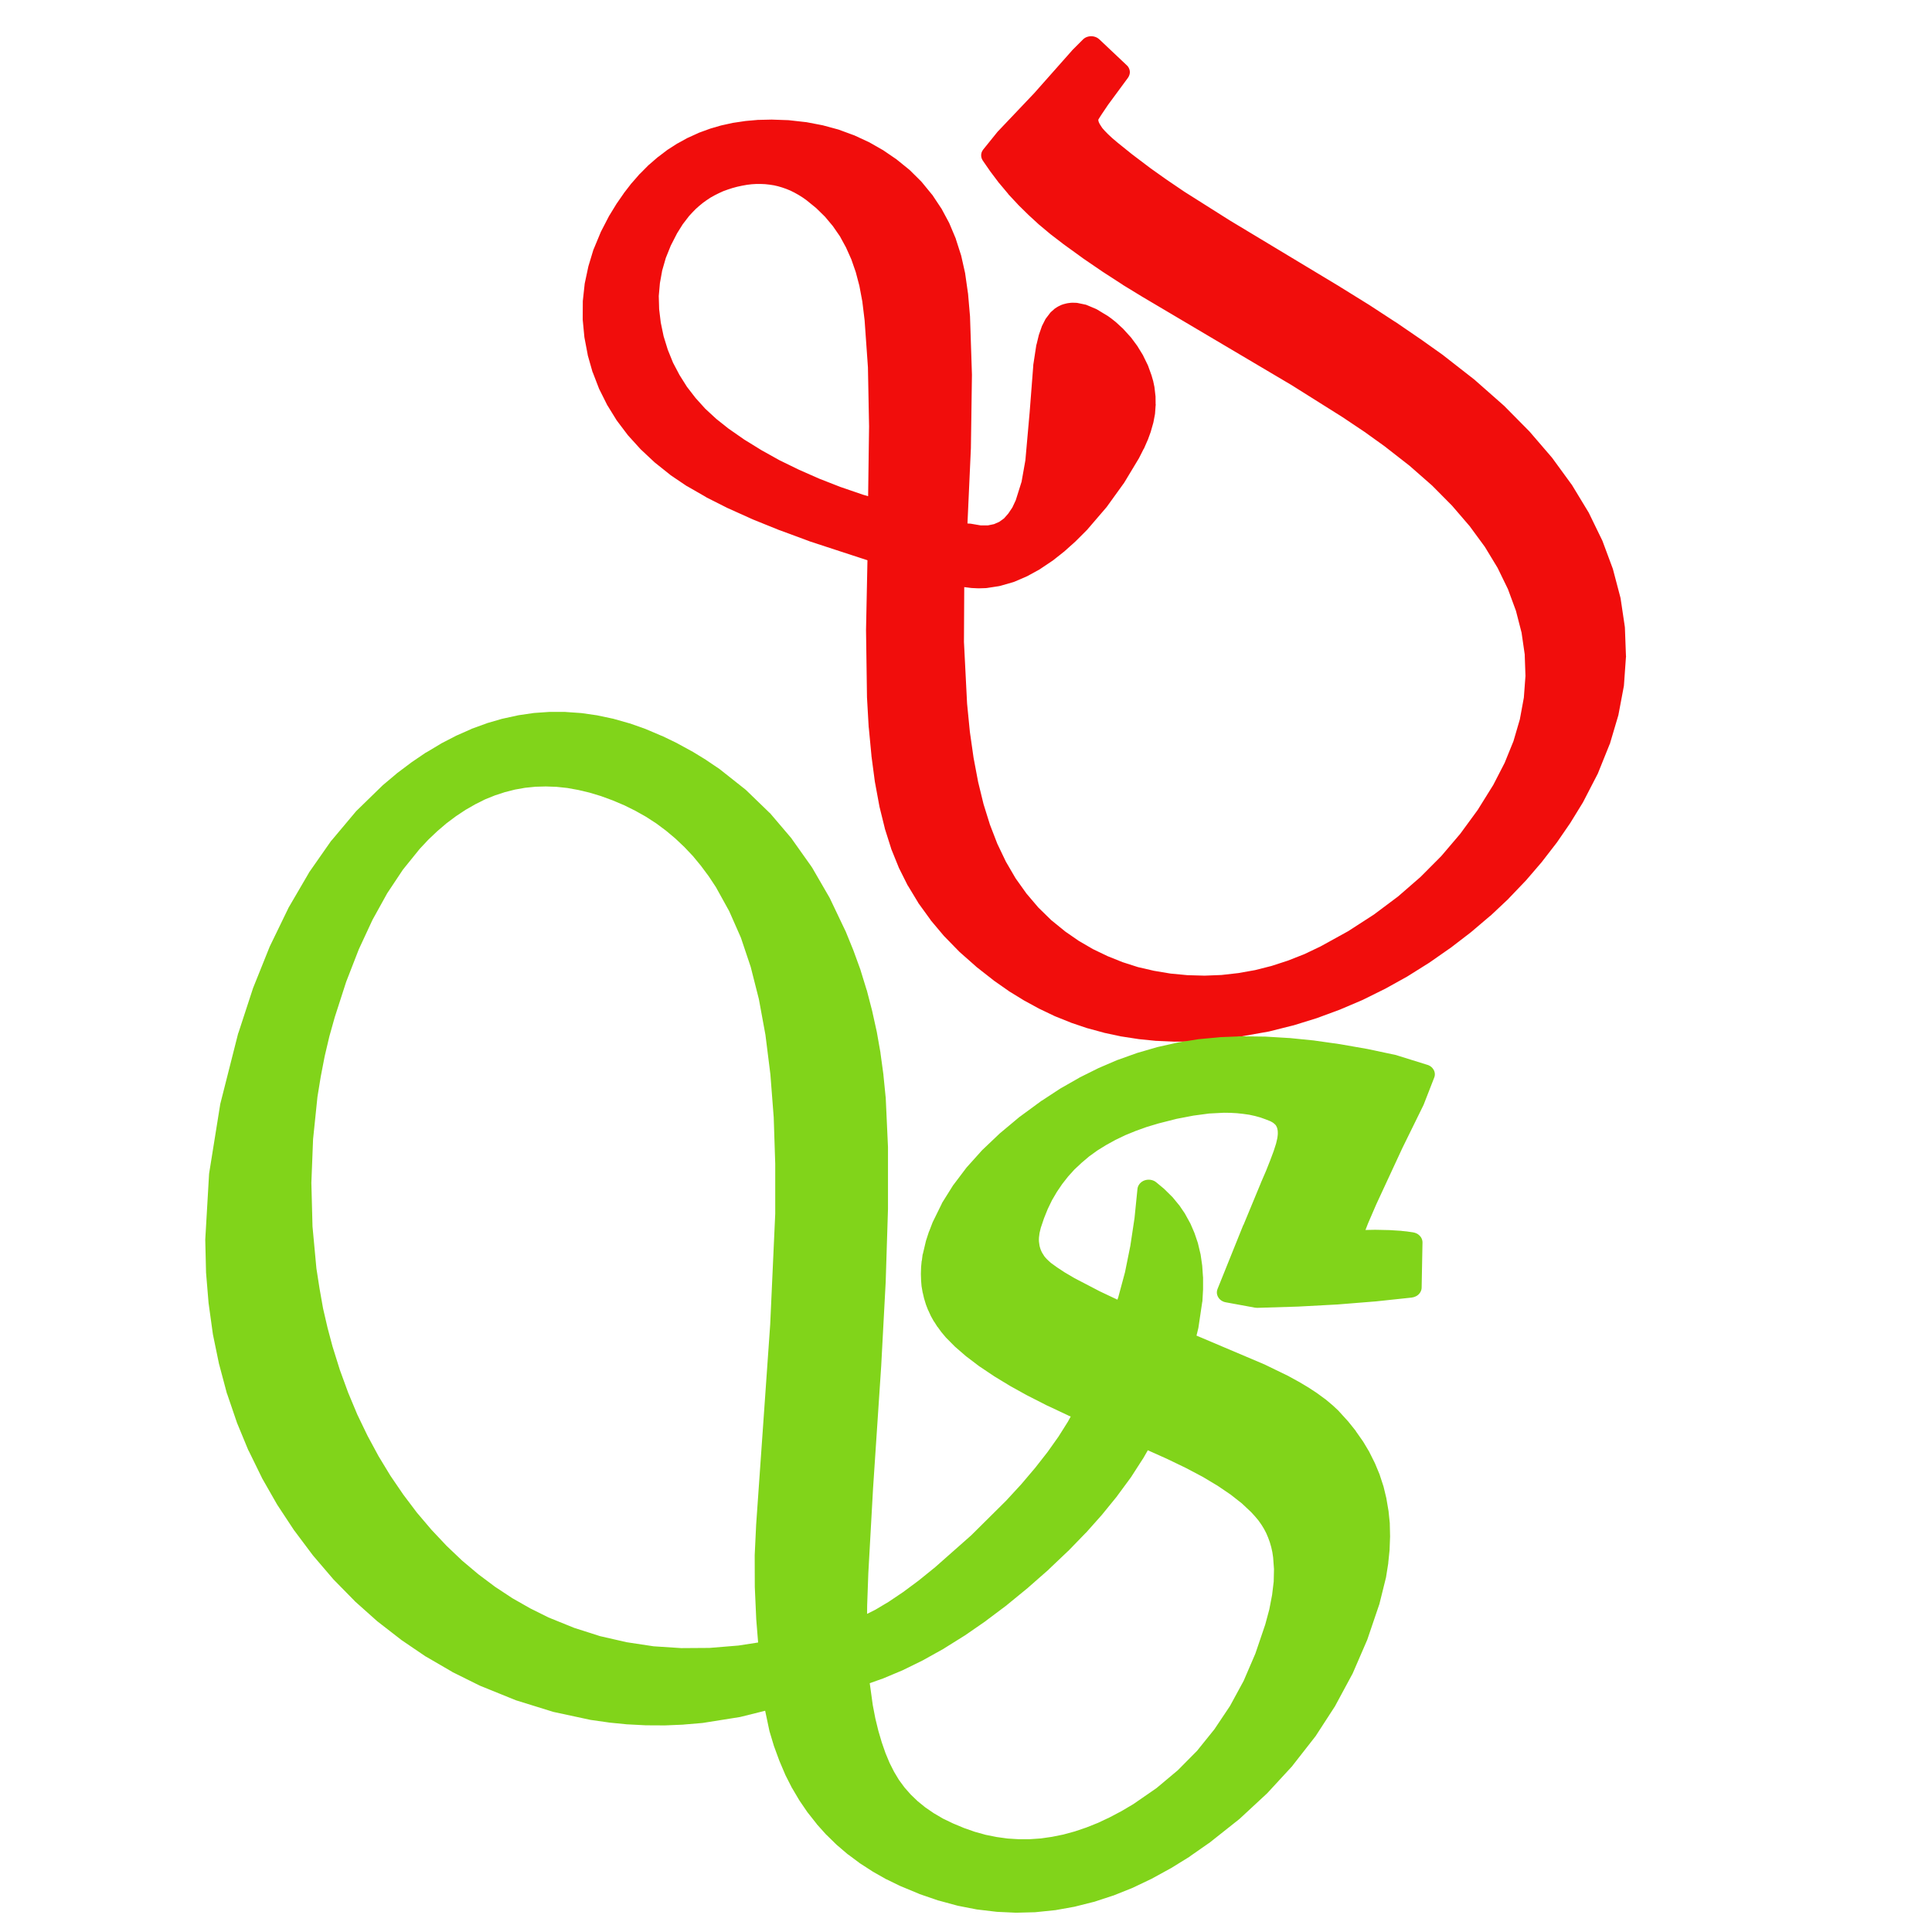
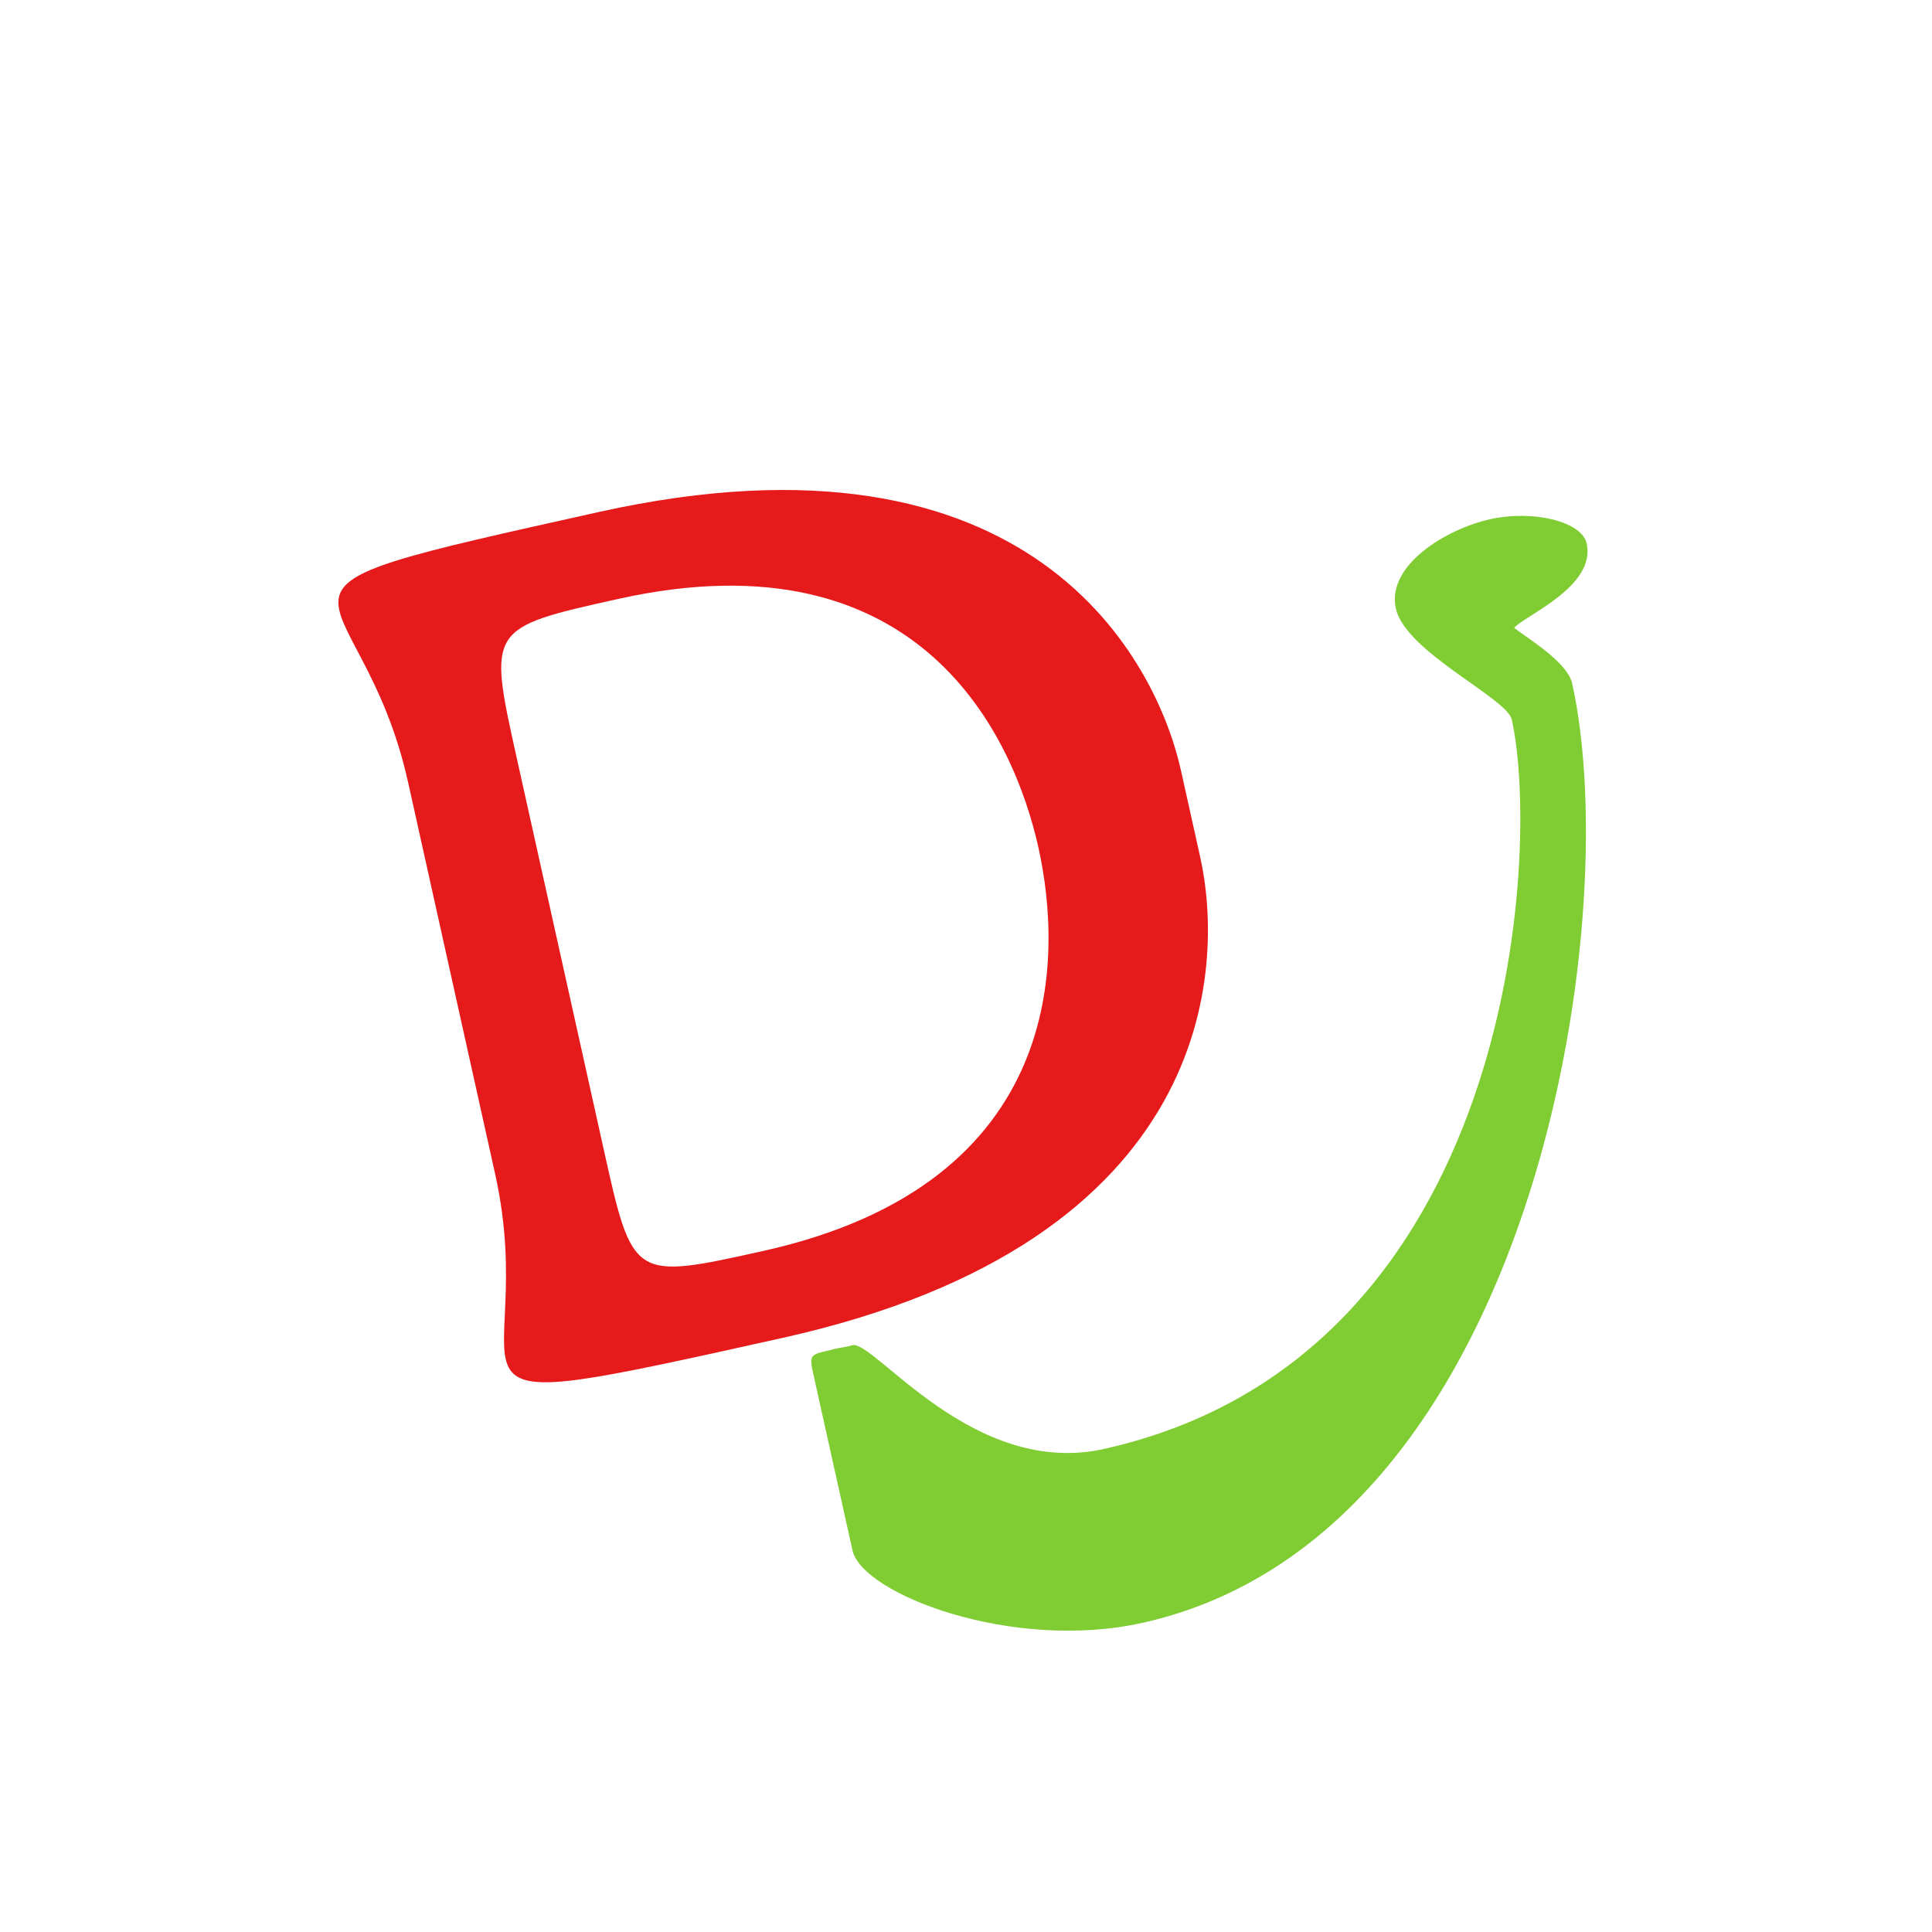
- <svg xmlns="http://www.w3.org/2000/svg" version="1.2" width="203.21mm" height="203.21mm" viewBox="53070 25130 20321 20321" preserveAspectRatio="xMidYMid" fill-rule="evenodd" stroke-width="28.222" stroke-linejoin="round" xml:space="preserve">
-   <defs class="EmbeddedBulletChars">
-     <g id="bullet-char-template-57356" transform="scale(0.0004882812,-0.0004882812)">
-       <path d="M 580,1141 L 1163,571 580,0 -4,571 580,1141 Z" />
-     </g>
-     <g id="bullet-char-template-57354" transform="scale(0.0004882812,-0.0004882812)">
-       <path d="M 8,1128 L 1137,1128 1137,0 8,0 8,1128 Z" />
-     </g>
-     <g id="bullet-char-template-10146" transform="scale(0.0004882812,-0.0004882812)">
-       <path d="M 174,0 L 602,739 174,1481 1456,739 174,0 Z M 1358,739 L 309,1346 659,739 1358,739 Z" />
-     </g>
-     <g id="bullet-char-template-10132" transform="scale(0.0004882812,-0.0004882812)">
-       <path d="M 2015,739 L 1276,0 717,0 1260,543 174,543 174,936 1260,936 717,1481 1274,1481 2015,739 Z" />
-     </g>
-     <g id="bullet-char-template-10007" transform="scale(0.0004882812,-0.0004882812)">
-       <path d="M 0,-2 C -7,14 -16,27 -25,37 L 356,567 C 262,823 215,952 215,954 215,979 228,992 255,992 264,992 276,990 289,987 310,991 331,999 354,1012 L 381,999 492,748 772,1049 836,1024 860,1049 C 881,1039 901,1025 922,1006 886,937 835,863 770,784 769,783 710,716 594,584 L 774,223 C 774,196 753,168 711,139 L 727,119 C 717,90 699,76 672,76 641,76 570,178 457,381 L 164,-76 C 142,-110 111,-127 72,-127 30,-127 9,-110 8,-76 1,-67 -2,-52 -2,-32 -2,-23 -1,-13 0,-2 Z" />
-     </g>
-     <g id="bullet-char-template-10004" transform="scale(0.0004882812,-0.0004882812)">
-       <path d="M 285,-33 C 182,-33 111,30 74,156 52,228 41,333 41,471 41,549 55,616 82,672 116,743 169,778 240,778 293,778 328,747 346,684 L 369,508 C 377,444 397,411 428,410 L 1163,1116 C 1174,1127 1196,1133 1229,1133 1271,1133 1292,1118 1292,1087 L 1292,965 C 1292,929 1282,901 1262,881 L 442,47 C 390,-6 338,-33 285,-33 Z" />
-     </g>
-     <g id="bullet-char-template-9679" transform="scale(0.0004882812,-0.0004882812)">
-       <path d="M 813,0 C 632,0 489,54 383,161 276,268 223,411 223,592 223,773 276,916 383,1023 489,1130 632,1184 813,1184 992,1184 1136,1130 1245,1023 1353,916 1407,772 1407,592 1407,412 1353,268 1245,161 1136,54 992,0 813,0 Z" />
-     </g>
-     <g id="bullet-char-template-8226" transform="scale(0.0004882812,-0.0004882812)">
-       <path d="M 346,457 C 273,457 209,483 155,535 101,586 74,649 74,723 74,796 101,859 155,911 209,963 273,989 346,989 419,989 480,963 531,910 582,859 608,796 608,723 608,648 583,586 532,535 482,483 420,457 346,457 Z" />
-     </g>
-     <g id="bullet-char-template-8211" transform="scale(0.0004882812,-0.0004882812)">
-       <path d="M -4,459 L 1135,459 1135,606 -4,606 -4,459 Z" />
-     </g>
-     <g id="bullet-char-template-61548" transform="scale(0.0004882812,-0.0004882812)">
-       <path d="M 173,740 C 173,903 231,1043 346,1159 462,1274 601,1332 765,1332 928,1332 1067,1274 1183,1159 1299,1043 1357,903 1357,740 1357,577 1299,437 1183,322 1067,206 928,148 765,148 601,148 462,206 346,322 231,437 173,577 173,740 Z" />
-     </g>
-   </defs>
-   <g class="Page">
-     <g class="com.sun.star.drawing.CustomShape">
-       <g id="id3">
-         <rect class="BoundingBox" stroke="none" fill="none" x="53070" y="25130" width="20321" height="20321" />
-       </g>
-     </g>
-     <g class="com.sun.star.drawing.ClosedBezierShape">
-       <g id="id4">
-         <rect class="BoundingBox" stroke="none" fill="none" x="59198" y="25511" width="10976" height="10576" />
-         <path fill="rgb(241,13,12)" stroke="none" d="M 64488,25525 C 64506,25516 64526,25511 64547,25511 64568,25511 64588,25516 64606,25525 64616,25530 64625,25537 64633,25544 L 64921,25816 C 64928,25822 64934,25829 64938,25836 64948,25852 64954,25870 64954,25889 64954,25907 64948,25926 64938,25942 64937,25944 64936,25945 64935,25947 L 64725,26232 64661,26327 64639,26361 64623,26387 64623,26389 64622,26389 64622,26390 64622,26391 64622,26394 64623,26398 64624,26402 64625,26408 64627,26414 64636,26433 64649,26454 64665,26478 64689,26505 64723,26540 64769,26583 64827,26632 64976,26752 65169,26898 65335,27016 65528,27147 66006,27449 67162,28145 C 67162,28145 67163,28145 67163,28146 L 67463,28332 C 67463,28332 67464,28333 67465,28333 L 67744,28515 C 67745,28516 67745,28516 67747,28516 L 68007,28694 C 68008,28694 68008,28695 68009,28695 L 68251,28867 C 68252,28868 68253,28869 68254,28870 L 68582,29126 C 68583,29127 68585,29129 68586,29130 L 68882,29391 C 68883,29393 68886,29395 68888,29396 L 69152,29663 C 69154,29664 69155,29666 69157,29668 L 69391,29940 C 69392,29942 69395,29944 69396,29946 L 69598,30223 C 69600,30225 69601,30227 69602,30228 69603,30229 69603,30230 69604,30231 L 69775,30513 C 69777,30515 69779,30518 69780,30521 L 69920,30809 C 69921,30812 69922,30814 69924,30817 L 70033,31110 C 70034,31114 70035,31117 70036,31120 L 70114,31416 C 70115,31419 70115,31423 70116,31426 L 70160,31722 C 70161,31726 70161,31729 70161,31733 L 70172,32029 C 70173,32030 70173,32031 70173,32033 70173,32035 70172,32037 70172,32040 L 70151,32336 C 70150,32339 70150,32343 70150,32346 L 70094,32643 C 70094,32646 70093,32650 70092,32653 L 70004,32950 C 70004,32953 70003,32956 70000,32959 L 69880,33257 C 69879,33259 69878,33262 69877,33265 L 69723,33563 C 69722,33565 69721,33567 69720,33569 L 69589,33782 C 69588,33783 69588,33783 69588,33784 69587,33785 69587,33786 69586,33787 L 69445,33992 C 69444,33994 69443,33995 69441,33997 L 69288,34195 C 69287,34197 69285,34198 69284,34200 L 69120,34391 C 69118,34393 69117,34394 69116,34395 L 68939,34580 C 68938,34581 68937,34582 68936,34584 L 68748,34761 C 68745,34762 68744,34763 68743,34764 L 68543,34934 C 68542,34935 68541,34936 68538,34938 L 68327,35100 C 68326,35101 68323,35102 68322,35103 L 68103,35256 C 68101,35257 68100,35258 68098,35259 L 67875,35399 C 67873,35400 67871,35401 67870,35402 L 67643,35528 C 67642,35529 67641,35530 67640,35530 67639,35531 67639,35531 67637,35531 L 67407,35645 C 67405,35646 67404,35647 67401,35648 L 67166,35748 C 67165,35749 67163,35750 67161,35750 L 66923,35838 C 66920,35839 66918,35839 66917,35840 L 66675,35915 C 66673,35915 66671,35916 66669,35916 L 66423,35978 C 66420,35979 66417,35979 66414,35980 L 66018,36050 C 66015,36051 66012,36051 66009,36052 L 65816,36073 C 65813,36073 65811,36073 65810,36073 L 65620,36084 C 65617,36085 65615,36085 65613,36085 L 65427,36086 65426,36086 C 65424,36086 65423,36086 65420,36086 L 65238,36078 C 65235,36078 65232,36078 65230,36078 L 65051,36060 C 65048,36060 65046,36060 65044,36059 L 64868,36032 C 64865,36032 64862,36031 64860,36031 L 64688,35994 C 64685,35994 64683,35993 64681,35992 L 64512,35946 C 64508,35945 64506,35945 64504,35944 L 64338,35888 C 64336,35887 64333,35886 64331,35885 L 64169,35820 C 64166,35819 64164,35818 64162,35817 L 64003,35741 C 64002,35741 64001,35740 63999,35739 63998,35739 63998,35739 63997,35738 L 63841,35653 C 63839,35652 63838,35651 63836,35650 L 63683,35556 C 63681,35554 63680,35553 63678,35552 L 63529,35448 C 63527,35447 63525,35445 63524,35444 L 63339,35299 C 63337,35298 63335,35296 63334,35294 L 63163,35143 C 63162,35141 63160,35140 63158,35138 L 63004,34980 C 63003,34978 63001,34976 62998,34974 L 62860,34810 C 62859,34807 62857,34805 62856,34803 L 62732,34632 C 62731,34631 62730,34629 62729,34628 62729,34627 62729,34626 62728,34625 L 62621,34448 C 62619,34446 62617,34443 62616,34441 L 62524,34257 C 62523,34254 62522,34252 62521,34249 L 62444,34059 C 62444,34056 62443,34054 62442,34051 L 62377,33846 C 62377,33844 62376,33842 62376,33840 L 62320,33613 C 62320,33611 62319,33609 62319,33607 L 62273,33358 C 62273,33356 62272,33355 62272,33353 L 62236,33081 C 62236,33080 62236,33078 62236,33077 L 62208,32783 C 62208,32782 62208,32781 62207,32779 L 62189,32463 C 62189,32462 62189,32460 62189,32459 L 62179,31759 62179,31758 C 62179,31757 62179,31757 62179,31756 L 62194,31023 61586,30824 C 61584,30823 61583,30823 61582,30822 L 61271,30707 C 61269,30707 61268,30706 61267,30706 L 60985,30592 C 60984,30591 60983,30590 60981,30590 L 60728,30476 C 60727,30475 60724,30474 60723,30474 L 60499,30361 C 60499,30360 60498,30360 60498,30360 60496,30359 60495,30358 60494,30357 L 60299,30245 C 60296,30244 60293,30242 60291,30241 L 60125,30129 C 60123,30127 60120,30125 60118,30123 L 59961,29998 C 59958,29996 59956,29994 59954,29992 L 59812,29859 C 59810,29857 59808,29855 59806,29853 L 59679,29713 C 59678,29711 59675,29708 59673,29706 L 59562,29559 C 59561,29557 59559,29554 59557,29552 L 59556,29551 59461,29397 C 59458,29394 59457,29391 59456,29389 L 59375,29227 C 59374,29225 59373,29222 59371,29219 L 59306,29050 C 59305,29048 59304,29045 59302,29042 L 59252,28866 C 59252,28863 59251,28860 59251,28858 L 59217,28679 C 59217,28676 59216,28673 59216,28670 L 59199,28492 C 59199,28489 59199,28487 59199,28484 59199,28483 59199,28483 59199,28483 L 59200,28307 C 59200,28304 59200,28300 59200,28297 L 59219,28122 C 59219,28119 59220,28116 59220,28113 L 59257,27939 C 59257,27936 59258,27933 59259,27930 L 59311,27758 C 59312,27755 59314,27752 59315,27749 L 59386,27578 C 59387,27575 59388,27573 59389,27570 L 59477,27400 C 59478,27398 59479,27396 59481,27394 L 59552,27278 C 59552,27277 59553,27277 59553,27276 59553,27275 59554,27274 59555,27273 L 59630,27165 C 59631,27163 59632,27161 59633,27160 L 59711,27059 C 59713,27057 59714,27055 59716,27054 L 59798,26960 C 59800,26959 59801,26957 59804,26955 L 59889,26869 C 59891,26868 59893,26866 59895,26864 L 59985,26786 C 59987,26784 59989,26782 59992,26781 L 60085,26710 C 60087,26708 60090,26707 60092,26705 L 60190,26642 C 60192,26640 60195,26639 60198,26638 L 60299,26582 C 60300,26582 60301,26581 60302,26581 60304,26580 60306,26579 60308,26578 L 60414,26530 C 60416,26529 60419,26527 60422,26526 L 60532,26486 C 60534,26485 60537,26484 60540,26483 L 60653,26450 C 60657,26449 60659,26448 60662,26448 L 60780,26422 C 60782,26422 60786,26421 60788,26421 L 60909,26403 C 60913,26402 60915,26402 60918,26402 L 61043,26391 C 61046,26391 61048,26391 61051,26391 L 61181,26388 C 61181,26388 61182,26388 61183,26388 61185,26388 61187,26388 61189,26388 L 61362,26394 C 61366,26394 61369,26395 61373,26395 L 61542,26414 C 61545,26414 61548,26414 61552,26415 L 61714,26446 C 61718,26446 61721,26447 61724,26448 L 61883,26491 C 61886,26492 61889,26493 61893,26494 L 62045,26550 C 62048,26551 62051,26552 62054,26553 L 62201,26621 C 62202,26622 62204,26622 62205,26623 62208,26624 62209,26625 62210,26625 L 62350,26705 C 62354,26706 62356,26708 62359,26710 L 62494,26802 C 62497,26803 62499,26805 62502,26808 L 62633,26914 C 62635,26916 62639,26919 62641,26921 L 62759,27038 C 62761,27040 62763,27043 62766,27046 L 62870,27173 C 62872,27175 62875,27178 62877,27181 L 62968,27318 C 62969,27319 62969,27319 62969,27320 62972,27322 62973,27324 62974,27327 L 63053,27474 C 63054,27477 63055,27480 63057,27483 L 63123,27640 C 63124,27643 63125,27646 63125,27648 L 63179,27816 C 63180,27819 63180,27821 63181,27824 L 63221,28002 C 63221,28004 63222,28007 63222,28009 L 63251,28213 C 63251,28214 63252,28216 63252,28218 L 63273,28461 C 63273,28463 63273,28464 63273,28466 L 63293,29071 C 63293,29073 63293,29074 63293,29075 L 63293,29076 63282,29840 C 63282,29841 63282,29842 63282,29843 L 63246,30636 63262,30637 C 63268,30637 63273,30637 63279,30638 L 63384,30656 63462,30656 63525,30643 63580,30619 63630,30583 63675,30532 63718,30468 63754,30391 63815,30197 63855,29972 63900,29466 63938,28976 C 63938,28974 63938,28971 63938,28969 L 63970,28760 C 63970,28757 63972,28754 63973,28751 L 63995,28660 C 63995,28658 63996,28655 63997,28652 L 64025,28572 C 64026,28568 64027,28564 64029,28560 L 64063,28493 C 64065,28490 64066,28487 64068,28483 64071,28481 64072,28479 64073,28477 L 64114,28423 C 64117,28418 64123,28413 64127,28409 L 64151,28388 C 64154,28384 64159,28381 64163,28377 L 64189,28360 C 64192,28358 64197,28356 64201,28353 64202,28353 64203,28352 64205,28351 L 64232,28338 C 64239,28336 64244,28333 64251,28331 L 64281,28323 C 64287,28321 64293,28320 64300,28319 L 64332,28315 C 64338,28314 64344,28314 64348,28314 64349,28314 64350,28314 64351,28314 L 64386,28315 C 64394,28315 64403,28316 64410,28318 L 64487,28334 C 64495,28336 64503,28339 64509,28342 L 64597,28379 C 64600,28380 64603,28382 64605,28383 64607,28384 64610,28386 64612,28387 L 64711,28447 C 64714,28448 64717,28450 64720,28452 L 64759,28480 C 64761,28482 64762,28483 64764,28484 L 64803,28515 C 64806,28517 64808,28519 64809,28520 L 64885,28590 C 64887,28592 64889,28594 64891,28597 L 64962,28675 C 64964,28677 64966,28680 64968,28682 L 65031,28767 C 65033,28769 65034,28771 65035,28773 65036,28774 65036,28774 65036,28775 L 65092,28866 C 65094,28869 65095,28872 65096,28875 L 65143,28971 C 65144,28974 65146,28977 65147,28981 L 65183,29081 C 65184,29084 65185,29086 65185,29089 L 65200,29140 C 65200,29142 65201,29144 65201,29146 L 65212,29198 C 65212,29200 65213,29203 65213,29205 L 65223,29291 C 65224,29294 65224,29297 65224,29300 L 65225,29385 65227,29386 C 65227,29389 65225,29392 65225,29394 L 65219,29478 C 65219,29481 65218,29484 65218,29487 L 65202,29571 C 65201,29574 65201,29576 65200,29579 L 65176,29663 C 65175,29666 65175,29668 65174,29671 L 65143,29756 C 65142,29758 65141,29760 65140,29762 L 65102,29849 C 65101,29851 65100,29852 65098,29854 L 65053,29943 C 65052,29945 65051,29947 65050,29949 L 64900,30198 C 64899,30199 64899,30199 64898,30200 64898,30202 64897,30203 64896,30205 L 64715,30456 C 64713,30458 64712,30461 64710,30463 L 64504,30703 C 64502,30705 64501,30707 64498,30709 L 64387,30820 C 64386,30822 64384,30823 64382,30825 L 64267,30928 C 64266,30930 64263,30932 64261,30933 L 64142,31027 C 64140,31029 64137,31030 64134,31032 L 64012,31114 C 64009,31116 64006,31118 64003,31120 L 63877,31189 C 63877,31189 63876,31190 63875,31190 63872,31192 63869,31193 63866,31194 L 63739,31249 C 63734,31250 63730,31252 63724,31254 L 63595,31291 C 63590,31293 63584,31294 63578,31295 L 63448,31315 C 63444,31315 63439,31316 63434,31316 L 63369,31318 C 63367,31318 63366,31318 63364,31318 63362,31318 63360,31318 63358,31318 L 63293,31315 C 63290,31315 63286,31315 63282,31314 L 63218,31306 C 63215,31306 63213,31306 63212,31305 L 63209,31882 63242,32532 63271,32826 63310,33100 63358,33354 63415,33588 63482,33803 63560,34005 63650,34193 63752,34368 63866,34528 63991,34675 64127,34808 64276,34929 64418,35027 64566,35113 64720,35187 64877,35250 65039,35302 65208,35341 65381,35370 65560,35387 65740,35392 65918,35385 66095,35365 66270,35334 66444,35290 66616,35234 66789,35166 66959,35085 67249,34925 67520,34750 67774,34560 68010,34355 68229,34135 68429,33900 68612,33650 68777,33385 68896,33154 68989,32925 69056,32696 69098,32468 69115,32240 69107,32012 69074,31784 69015,31555 68931,31327 68822,31103 68688,30882 68528,30664 68343,30449 68133,30237 67896,30029 67632,29823 67423,29673 67190,29517 66654,29180 65096,28258 C 65095,28258 65095,28258 65094,28257 L 64881,28127 C 64880,28126 64880,28126 64879,28125 L 64669,27989 C 64668,27988 64668,27988 64666,27987 L 64458,27845 C 64457,27844 64457,27843 64456,27843 L 64250,27694 C 64249,27693 64249,27693 64248,27692 L 64124,27597 C 64123,27596 64121,27595 64120,27594 L 64003,27496 C 64002,27495 64001,27494 63999,27493 L 63888,27391 C 63887,27390 63886,27389 63885,27388 L 63779,27284 C 63778,27283 63777,27281 63776,27280 L 63676,27173 C 63675,27171 63674,27170 63674,27169 L 63581,27058 C 63580,27057 63578,27056 63577,27054 L 63492,26941 C 63491,26939 63489,26938 63488,26936 L 63407,26819 C 63407,26818 63406,26818 63406,26817 63395,26800 63390,26782 63390,26764 63390,26745 63395,26727 63406,26711 63408,26707 63410,26704 63413,26701 L 63564,26514 C 63566,26512 63568,26509 63571,26507 L 63948,26110 64345,25662 C 64347,25660 64348,25659 64349,25657 L 64459,25547 C 64467,25538 64477,25531 64488,25525 Z M 60125,27714 L 60073,27843 60035,27975 60011,28108 59999,28244 60003,28382 60020,28523 60050,28667 60094,28809 60149,28945 60217,29074 60295,29198 60386,29316 60488,29429 60604,29536 60731,29637 60899,29754 61079,29865 61269,29971 61472,30070 61685,30164 61910,30252 62146,30333 62201,30349 62211,29615 62199,28993 62164,28498 62140,28301 62109,28136 62071,27992 62024,27857 61968,27732 61904,27615 61830,27508 61747,27409 61655,27319 61553,27236 61512,27207 61469,27180 61426,27156 61384,27135 61340,27117 61297,27102 61253,27089 61209,27079 61163,27072 61118,27067 61071,27065 61024,27065 60976,27068 60926,27074 60876,27083 60825,27094 60773,27108 60724,27124 60677,27141 60631,27162 60587,27184 60544,27208 60503,27235 60463,27264 60424,27296 60387,27329 60351,27366 60317,27403 60251,27489 60191,27585 60125,27714 Z" />
-       </g>
-     </g>
-     <g class="com.sun.star.drawing.ClosedBezierShape">
-       <g id="id5">
-         <rect class="BoundingBox" stroke="none" fill="none" x="55229" y="32618" width="12934" height="12631" />
-         <path fill="rgb(129,212,26)" stroke="none" d="M 67973,38105 C 67990,38114 68005,38128 68016,38144 68026,38160 68032,38178 68032,38197 L 68032,38198 68023,38674 C 68023,38692 68017,38710 68007,38725 67997,38741 67982,38755 67964,38764 67950,38771 67935,38776 67919,38778 L 67534,38819 C 67533,38819 67532,38819 67531,38819 L 67133,38851 C 67132,38851 67131,38851 67130,38851 L 66721,38873 C 66720,38873 66719,38873 66718,38873 L 66297,38886 C 66296,38886 66293,38886 66292,38886 66284,38886 66277,38885 66269,38884 L 65964,38828 C 65950,38826 65939,38822 65928,38816 65910,38807 65895,38793 65885,38777 65875,38761 65869,38743 65869,38724 65869,38712 65871,38700 65876,38688 L 66147,38015 66149,38014 66332,37572 C 66332,37571 66332,37571 66332,37571 L 66386,37446 66430,37335 66466,37239 66492,37158 66505,37102 66508,37080 66510,37059 66510,37039 66509,37022 66506,37007 66503,36994 66498,36982 66493,36972 66487,36963 66479,36955 66470,36947 66460,36939 66448,36932 66434,36924 66381,36903 66328,36884 66270,36868 66210,36855 66147,36846 66082,36839 66013,36835 65943,36834 65788,36842 65623,36864 65446,36898 65257,36946 65133,36983 65016,37025 64906,37070 64802,37120 64704,37174 64612,37231 64526,37293 64447,37360 64372,37430 64305,37504 64243,37583 64186,37667 64135,37754 64090,37847 64051,37944 64017,38045 64004,38099 64001,38123 63998,38146 63997,38169 63998,38191 64001,38212 64004,38233 64009,38252 64015,38271 64023,38290 64032,38308 64043,38325 64054,38343 64068,38360 64083,38376 64102,38394 64123,38413 64188,38460 64270,38514 64372,38574 64639,38713 64823,38800 64832,38775 64903,38511 64959,38234 65003,37942 65034,37635 C 65036,37619 65041,37604 65050,37591 65060,37575 65075,37562 65093,37552 65111,37543 65131,37538 65152,37538 65172,37538 65193,37543 65211,37552 65219,37556 65225,37561 65232,37566 L 65315,37635 C 65317,37637 65319,37639 65321,37641 L 65396,37715 C 65398,37717 65400,37720 65403,37722 L 65468,37801 C 65470,37804 65473,37807 65475,37809 L 65532,37893 C 65533,37894 65533,37895 65534,37896 65535,37898 65536,37900 65537,37902 L 65586,37991 C 65588,37994 65590,37997 65591,38000 L 65632,38095 C 65633,38097 65634,38100 65635,38103 L 65669,38203 C 65670,38206 65671,38208 65671,38211 L 65696,38316 C 65696,38319 65698,38322 65698,38324 L 65714,38435 C 65714,38437 65715,38440 65715,38442 L 65723,38558 C 65724,38560 65724,38562 65724,38564 L 65724,38686 C 65724,38688 65724,38690 65724,38692 L 65717,38818 C 65717,38821 65715,38824 65715,38826 L 65675,39095 C 65675,39098 65674,39101 65673,39104 L 65655,39178 66372,39482 C 66375,39483 66377,39484 66378,39485 L 66619,39602 C 66620,39602 66621,39603 66622,39603 66622,39604 66623,39604 66624,39605 L 66730,39663 C 66731,39664 66733,39664 66734,39665 L 66831,39723 C 66832,39724 66835,39725 66836,39726 L 66924,39784 C 66925,39785 66927,39786 66928,39787 L 67007,39845 C 67009,39846 67010,39848 67013,39849 L 67082,39907 C 67084,39908 67086,39910 67088,39912 L 67149,39969 C 67151,39971 67152,39973 67154,39975 L 67243,40073 C 67245,40074 67247,40076 67248,40078 L 67329,40179 C 67330,40181 67331,40183 67332,40185 L 67405,40289 C 67406,40290 67406,40291 67407,40292 67408,40293 67408,40294 67409,40295 L 67473,40402 C 67474,40404 67475,40406 67476,40409 L 67531,40519 C 67532,40521 67533,40523 67534,40526 L 67581,40639 C 67582,40641 67582,40644 67583,40646 L 67621,40762 C 67622,40765 67622,40767 67623,40769 L 67652,40889 C 67653,40891 67653,40894 67653,40896 L 67674,41019 C 67674,41021 67675,41023 67675,41025 L 67688,41151 C 67688,41153 67688,41156 67688,41158 L 67691,41287 C 67691,41288 67691,41288 67691,41289 67691,41291 67691,41292 67691,41293 L 67686,41425 C 67686,41427 67686,41429 67686,41431 L 67672,41566 C 67672,41568 67672,41570 67672,41572 L 67650,41710 C 67650,41713 67649,41715 67649,41718 L 67578,42004 C 67577,42006 67576,42009 67575,42012 L 67451,42377 C 67450,42379 67449,42382 67448,42384 L 67297,42733 C 67296,42735 67294,42738 67293,42740 L 67114,43072 C 67113,43074 67112,43077 67111,43079 L 67110,43079 66905,43395 C 66902,43397 66901,43399 66899,43402 L 66666,43700 C 66665,43703 66663,43705 66661,43707 L 66401,43989 C 66399,43991 66397,43993 66395,43995 L 66108,44261 C 66106,44263 66104,44265 66102,44266 L 65788,44515 C 65786,44517 65783,44518 65781,44519 L 65586,44655 C 65585,44656 65583,44657 65582,44659 L 65386,44780 C 65385,44781 65382,44782 65380,44783 L 65185,44890 C 65184,44890 65184,44891 65183,44891 65182,44892 65181,44893 65179,44893 L 64984,44986 C 64982,44987 64979,44988 64977,44989 L 64782,45067 C 64779,45068 64777,45069 64774,45069 L 64580,45133 C 64576,45134 64574,45135 64571,45135 L 64376,45184 C 64372,45185 64370,45186 64367,45186 L 64172,45221 C 64169,45221 64165,45222 64162,45222 L 63967,45242 C 63965,45242 63962,45243 63958,45243 L 63763,45248 C 63762,45248 63760,45248 63759,45248 63758,45248 63756,45248 63753,45248 L 63558,45239 C 63555,45239 63552,45239 63548,45238 L 63354,45215 C 63350,45215 63348,45214 63345,45214 L 63150,45176 C 63146,45175 63144,45175 63141,45174 L 62946,45121 C 62943,45121 62940,45120 62937,45119 L 62742,45052 C 62740,45051 62738,45050 62736,45049 L 62541,44968 C 62538,44967 62536,44966 62534,44965 L 62393,44896 C 62391,44895 62390,44895 62389,44895 62388,44894 62387,44893 62386,44893 L 62252,44817 C 62250,44816 62248,44814 62246,44813 L 62119,44731 C 62116,44730 62115,44728 62113,44727 L 61994,44638 C 61992,44637 61989,44635 61987,44634 L 61876,44539 C 61874,44537 61871,44535 61870,44534 L 61766,44432 C 61763,44430 61762,44429 61760,44427 L 61663,44319 C 61661,44317 61660,44315 61659,44313 L 61569,44199 C 61567,44197 61565,44195 61564,44193 L 61482,44073 C 61481,44072 61481,44071 61481,44070 61479,44069 61478,44068 61478,44067 L 61403,43940 C 61401,43938 61400,43936 61399,43934 L 61331,43800 C 61330,43798 61330,43797 61329,43795 L 61269,43654 C 61268,43653 61267,43651 61267,43649 L 61213,43502 C 61212,43501 61212,43499 61211,43497 L 61165,43344 C 61164,43342 61164,43339 61163,43337 L 61118,43124 60857,43189 C 60852,43190 60849,43191 60846,43191 L 60462,43252 C 60459,43252 60456,43252 60453,43253 L 60262,43269 C 60260,43270 60258,43270 60256,43270 L 60065,43278 C 60063,43278 60062,43278 60060,43278 L 60059,43278 59868,43277 C 59867,43277 59865,43277 59863,43277 L 59672,43267 C 59670,43267 59669,43267 59667,43267 L 59476,43248 C 59475,43248 59473,43248 59471,43247 L 59281,43220 C 59278,43219 59276,43219 59272,43218 L 58895,43137 C 58890,43136 58887,43135 58884,43134 L 58507,43017 C 58504,43016 58501,43015 58497,43014 L 58122,42862 C 58119,42860 58116,42859 58113,42858 L 57831,42718 C 57830,42718 57830,42717 57829,42717 57828,42716 57826,42715 57825,42714 L 57555,42557 C 57552,42556 57550,42554 57547,42553 L 57291,42379 C 57289,42378 57287,42376 57285,42374 L 57040,42184 C 57037,42182 57036,42180 57034,42179 L 56801,41971 C 56800,41969 56798,41967 56797,41966 L 56576,41741 C 56575,41739 56573,41737 56572,41736 L 56365,41494 C 56364,41492 56361,41490 56360,41488 L 56166,41229 C 56164,41228 56163,41226 56162,41224 L 55986,40957 55986,40956 C 55985,40955 55984,40953 55983,40952 L 55826,40677 C 55825,40676 55825,40674 55824,40672 L 55686,40390 C 55684,40388 55683,40386 55682,40384 L 55563,40096 C 55562,40094 55561,40092 55561,40090 L 55460,39794 C 55460,39792 55458,39790 55457,39788 L 55376,39484 C 55375,39482 55375,39480 55374,39478 L 55310,39168 C 55310,39166 55309,39164 55309,39162 L 55265,38844 C 55264,38842 55264,38840 55264,38838 L 55237,38513 C 55237,38511 55237,38509 55237,38507 L 55229,38174 C 55229,38174 55229,38173 55229,38172 55229,38170 55229,38168 55229,38167 L 55269,37479 C 55269,37476 55270,37473 55270,37470 L 55385,36753 C 55385,36751 55386,36748 55386,36745 L 55575,35999 C 55576,35997 55576,35995 55578,35993 L 55730,35528 C 55731,35526 55731,35524 55732,35522 L 55905,35091 C 55906,35088 55907,35086 55908,35084 L 56101,34686 C 56102,34683 56103,34681 56104,34679 L 56317,34314 C 56317,34312 56318,34311 56319,34310 56320,34309 56320,34308 56321,34306 L 56553,33974 C 56555,33972 56557,33969 56560,33967 L 56811,33668 C 56814,33665 56816,33663 56818,33660 L 57090,33395 C 57092,33393 57094,33391 57096,33389 L 57239,33269 C 57240,33267 57242,33266 57243,33265 L 57392,33153 C 57394,33152 57395,33151 57397,33149 L 57547,33047 C 57550,33046 57552,33045 57554,33044 L 57706,32953 C 57708,32952 57710,32950 57712,32949 L 57865,32870 C 57867,32869 57869,32868 57871,32867 L 58025,32799 C 58027,32797 58030,32796 58032,32795 L 58187,32739 C 58189,32738 58192,32737 58194,32736 L 58349,32691 C 58353,32690 58356,32689 58358,32689 L 58514,32655 C 58517,32654 58521,32653 58523,32653 L 58680,32630 C 58683,32630 58687,32630 58689,32629 L 58847,32618 C 58849,32618 58853,32618 58856,32618 L 59014,32618 C 59017,32618 59021,32618 59024,32619 L 59182,32630 C 59185,32630 59189,32631 59191,32631 L 59351,32654 C 59354,32655 59357,32655 59360,32656 L 59521,32690 C 59523,32691 59526,32691 59528,32692 L 59690,32738 C 59692,32739 59694,32739 59698,32740 L 59859,32797 C 59861,32798 59864,32799 59866,32800 L 60028,32869 C 60031,32870 60033,32870 60035,32871 L 60190,32946 C 60191,32947 60192,32947 60193,32948 60193,32948 60194,32949 60195,32949 L 60345,33031 C 60347,33031 60348,33032 60350,33033 L 60495,33122 C 60496,33123 60498,33124 60499,33125 L 60640,33220 C 60642,33221 60644,33223 60646,33225 L 60910,33434 C 60914,33437 60916,33439 60919,33442 L 61163,33678 C 61167,33680 61169,33683 61171,33685 L 61395,33948 C 61397,33951 61399,33953 61400,33956 L 61605,34245 C 61605,34246 61606,34247 61607,34249 61609,34250 61609,34251 61610,34252 L 61793,34568 C 61795,34570 61796,34573 61797,34575 L 61960,34917 C 61962,34919 61962,34921 61963,34922 L 62044,35121 C 62045,35123 62045,35124 62046,35126 L 62120,35329 C 62120,35330 62120,35332 62121,35333 L 62185,35541 C 62185,35542 62187,35544 62187,35545 L 62242,35757 C 62243,35759 62243,35760 62243,35761 L 62291,35978 C 62291,35979 62292,35981 62292,35982 L 62331,36203 C 62331,36205 62331,36206 62331,36207 L 62362,36433 C 62362,36434 62362,36436 62362,36437 L 62385,36667 C 62385,36669 62385,36671 62386,36672 L 62410,37196 C 62410,37198 62410,37199 62410,37201 L 62410,37843 C 62410,37844 62410,37845 62410,37846 L 62386,38607 C 62386,38608 62386,38609 62386,38610 L 62339,39489 C 62339,39490 62339,39490 62339,39491 L 62253,40784 62203,41679 62191,42014 62190,42105 62276,42062 62417,41978 62570,41875 62733,41754 62906,41614 63285,41279 63653,40914 63813,40740 63958,40569 64088,40403 64203,40241 64302,40084 64332,40029 64313,40022 C 64311,40021 64308,40019 64306,40018 L 64087,39915 C 64086,39915 64085,39914 64084,39914 L 63884,39812 C 63882,39812 63882,39811 63882,39811 63881,39811 63880,39810 63879,39810 L 63697,39709 C 63695,39708 63694,39707 63692,39706 L 63527,39606 C 63526,39605 63524,39604 63523,39603 L 63375,39504 C 63374,39503 63371,39502 63369,39500 L 63240,39402 C 63238,39401 63236,39399 63233,39397 L 63121,39300 C 63119,39298 63116,39296 63114,39294 L 63019,39198 C 63017,39196 63016,39194 63014,39192 L 62973,39143 C 62972,39141 62970,39140 62969,39138 L 62933,39088 C 62930,39087 62929,39085 62928,39083 L 62896,39032 62895,39032 C 62894,39030 62893,39028 62891,39026 L 62862,38974 C 62861,38972 62860,38970 62859,38968 L 62835,38915 C 62834,38913 62832,38911 62831,38908 L 62810,38854 C 62809,38852 62809,38850 62808,38848 L 62791,38792 C 62790,38790 62789,38788 62789,38785 L 62776,38729 C 62774,38726 62774,38724 62774,38722 L 62764,38664 C 62764,38662 62763,38660 62763,38658 L 62758,38598 C 62758,38596 62758,38594 62758,38592 L 62756,38532 C 62756,38531 62756,38530 62756,38529 62756,38528 62756,38527 62756,38526 L 62758,38464 C 62758,38462 62758,38460 62758,38458 L 62764,38396 C 62764,38394 62764,38392 62766,38390 L 62774,38326 C 62776,38323 62776,38321 62777,38318 L 62808,38187 C 62809,38184 62810,38182 62810,38179 L 62841,38084 C 62842,38083 62844,38081 62844,38079 L 62880,37985 C 62881,37982 62883,37980 62884,37977 L 62975,37792 C 62976,37788 62978,37785 62979,37782 L 63093,37600 C 63093,37599 63093,37599 63094,37599 63095,37596 63096,37594 63099,37592 L 63234,37413 C 63236,37410 63238,37408 63240,37406 L 63398,37230 C 63400,37228 63401,37226 63404,37224 L 63585,37052 C 63586,37050 63589,37048 63591,37047 L 63793,36878 C 63796,36876 63798,36875 63799,36874 L 64025,36708 C 64027,36707 64028,36706 64031,36705 L 64220,36581 C 64222,36580 64223,36579 64225,36578 L 64418,36468 C 64419,36467 64420,36466 64423,36465 64423,36465 64424,36465 64424,36464 L 64619,36367 C 64621,36366 64623,36365 64625,36364 L 64823,36279 C 64826,36278 64828,36278 64830,36277 L 65031,36205 C 65033,36204 65036,36203 65038,36203 L 65241,36144 C 65244,36143 65247,36142 65249,36142 L 65455,36096 C 65458,36095 65460,36095 65464,36094 L 65672,36061 C 65674,36061 65678,36061 65680,36060 L 65896,36040 C 65898,36039 65900,36039 65902,36039 L 66130,36030 C 66131,36030 66133,36030 66134,36030 66135,36030 66135,36030 66136,36030 L 66374,36033 C 66376,36033 66377,36033 66379,36033 L 66627,36048 C 66630,36048 66631,36048 66633,36048 L 66892,36074 C 66894,36074 66896,36075 66897,36075 L 67166,36113 C 67169,36113 67170,36113 67171,36114 L 67451,36163 C 67454,36164 67455,36164 67456,36164 L 67748,36226 C 67751,36226 67755,36227 67759,36229 L 68083,36330 C 68091,36332 68097,36335 68103,36338 68122,36347 68136,36361 68146,36377 68157,36393 68162,36411 68162,36430 68162,36442 68160,36454 68155,36465 L 68047,36742 C 68046,36745 68045,36747 68044,36750 L 67819,37208 67545,37799 67459,37998 67433,38065 67431,38067 67532,38065 C 67533,38065 67533,38065 67534,38065 67535,38065 67536,38065 67536,38065 L 67675,38068 C 67678,38068 67679,38068 67681,38068 L 67808,38076 C 67810,38076 67811,38077 67813,38077 L 67872,38083 C 67873,38084 67875,38084 67877,38084 L 67933,38092 C 67947,38094 67960,38099 67973,38105 Z M 62995,42472 L 62781,42591 C 62780,42592 62779,42592 62778,42593 62777,42593 62777,42594 62776,42594 L 62564,42698 C 62562,42699 62560,42700 62557,42701 L 62347,42789 C 62345,42790 62342,42791 62339,42791 L 62218,42834 62250,43065 62277,43205 62309,43336 62345,43458 62384,43570 62427,43673 62474,43766 62525,43851 62583,43930 62649,44005 62722,44075 62802,44140 62891,44201 62988,44258 63094,44309 63209,44357 63323,44397 63438,44429 63553,44452 63669,44468 63784,44475 63900,44475 64017,44467 64135,44450 64254,44426 64375,44393 64496,44352 64619,44303 64742,44245 64867,44179 64992,44105 65235,43937 65458,43750 65661,43545 65843,43319 66007,43074 66151,42809 66274,42523 66378,42217 66421,42057 66450,41906 66467,41765 66470,41634 66461,41512 66453,41457 66441,41403 66426,41351 66408,41302 66388,41255 66365,41211 66338,41167 66307,41123 66270,41079 66230,41035 66132,40943 66015,40851 65878,40758 65721,40664 65543,40570 65346,40475 65143,40384 65092,40473 C 65091,40475 65090,40476 65088,40478 L 64965,40669 C 64964,40670 64963,40672 64962,40673 L 64822,40863 C 64821,40865 64820,40866 64819,40868 L 64665,41057 C 64664,41059 64663,41060 64662,41061 L 64493,41251 C 64492,41252 64490,41253 64489,41254 L 64306,41443 C 64305,41444 64303,41445 64302,41446 L 64103,41635 C 64103,41636 64102,41637 64101,41638 L 63887,41826 C 63886,41827 63885,41828 63884,41829 L 63663,42010 C 63662,42011 63661,42012 63660,42013 L 63440,42178 C 63439,42179 63438,42180 63437,42181 L 63220,42331 C 63219,42332 63217,42333 63215,42334 L 62999,42469 C 62998,42470 62996,42471 62995,42472 Z M 61224,37371 L 61208,36882 61173,36430 61121,36015 61052,35639 60966,35300 60863,34993 60740,34714 60600,34461 60524,34346 60443,34237 60358,34134 60268,34039 60174,33950 60075,33867 59973,33791 59865,33721 59753,33658 59636,33600 59513,33548 59390,33503 59271,33467 59153,33439 59037,33418 58924,33406 58811,33402 58702,33405 58593,33416 58486,33435 58380,33462 58276,33496 58172,33538 58070,33589 57967,33648 57866,33715 57767,33789 57670,33872 57576,33961 57485,34058 57308,34277 57143,34525 56988,34805 56844,35115 56711,35457 56591,35829 56534,36032 56485,36240 56444,36452 56409,36667 56363,37112 56345,37571 56357,38030 56398,38471 56431,38683 56468,38892 56515,39095 56568,39294 56645,39540 56732,39778 56828,40008 56935,40230 57051,40445 57176,40651 57311,40849 57455,41040 57608,41220 57767,41389 57931,41545 58101,41688 58277,41820 58459,41940 58647,42047 58840,42143 59109,42252 59381,42339 59661,42403 59945,42446 60236,42465 60533,42463 60837,42438 61044,42406 61024,42159 C 61024,42158 61024,42157 61024,42156 L 61009,41821 C 61009,41820 61009,41819 61009,41817 L 61008,41492 C 61008,41491 61008,41489 61008,41488 L 61023,41172 C 61023,41171 61023,41171 61023,41170 L 61171,39061 61224,37896 61224,37371 Z" />
-       </g>
-     </g>
-   </g>
+ <svg xmlns="http://www.w3.org/2000/svg" width="800" height="800">
+   <path fill="#e61a1a" d="M250 476c12 54 12 54 66 42 126-28 124-122 114-167s-48-131-174-103c-54 12-54 12-42 66l36 162Zm-45 10-36-162c-20-90-83-76 79-112 180-40 231 62 241 107l8 36c10 45 7 159-173 199-162 36-99 22-119-68Z" />
+   <path fill="#80cc33" d="M651 283c22 99-16 353-178 389-54 12-116-12-120-30l-16-72c-2-9-2-9 7-11 3-1 6-1 9-2 9-2 50 55 104 43 171-38 181-248 169-302-2-9-44-28-48-46s21-33 39-37 38 1 40 10c4 18-26 30-30 35 5 4 22 14 24 23Z" />
</svg>
